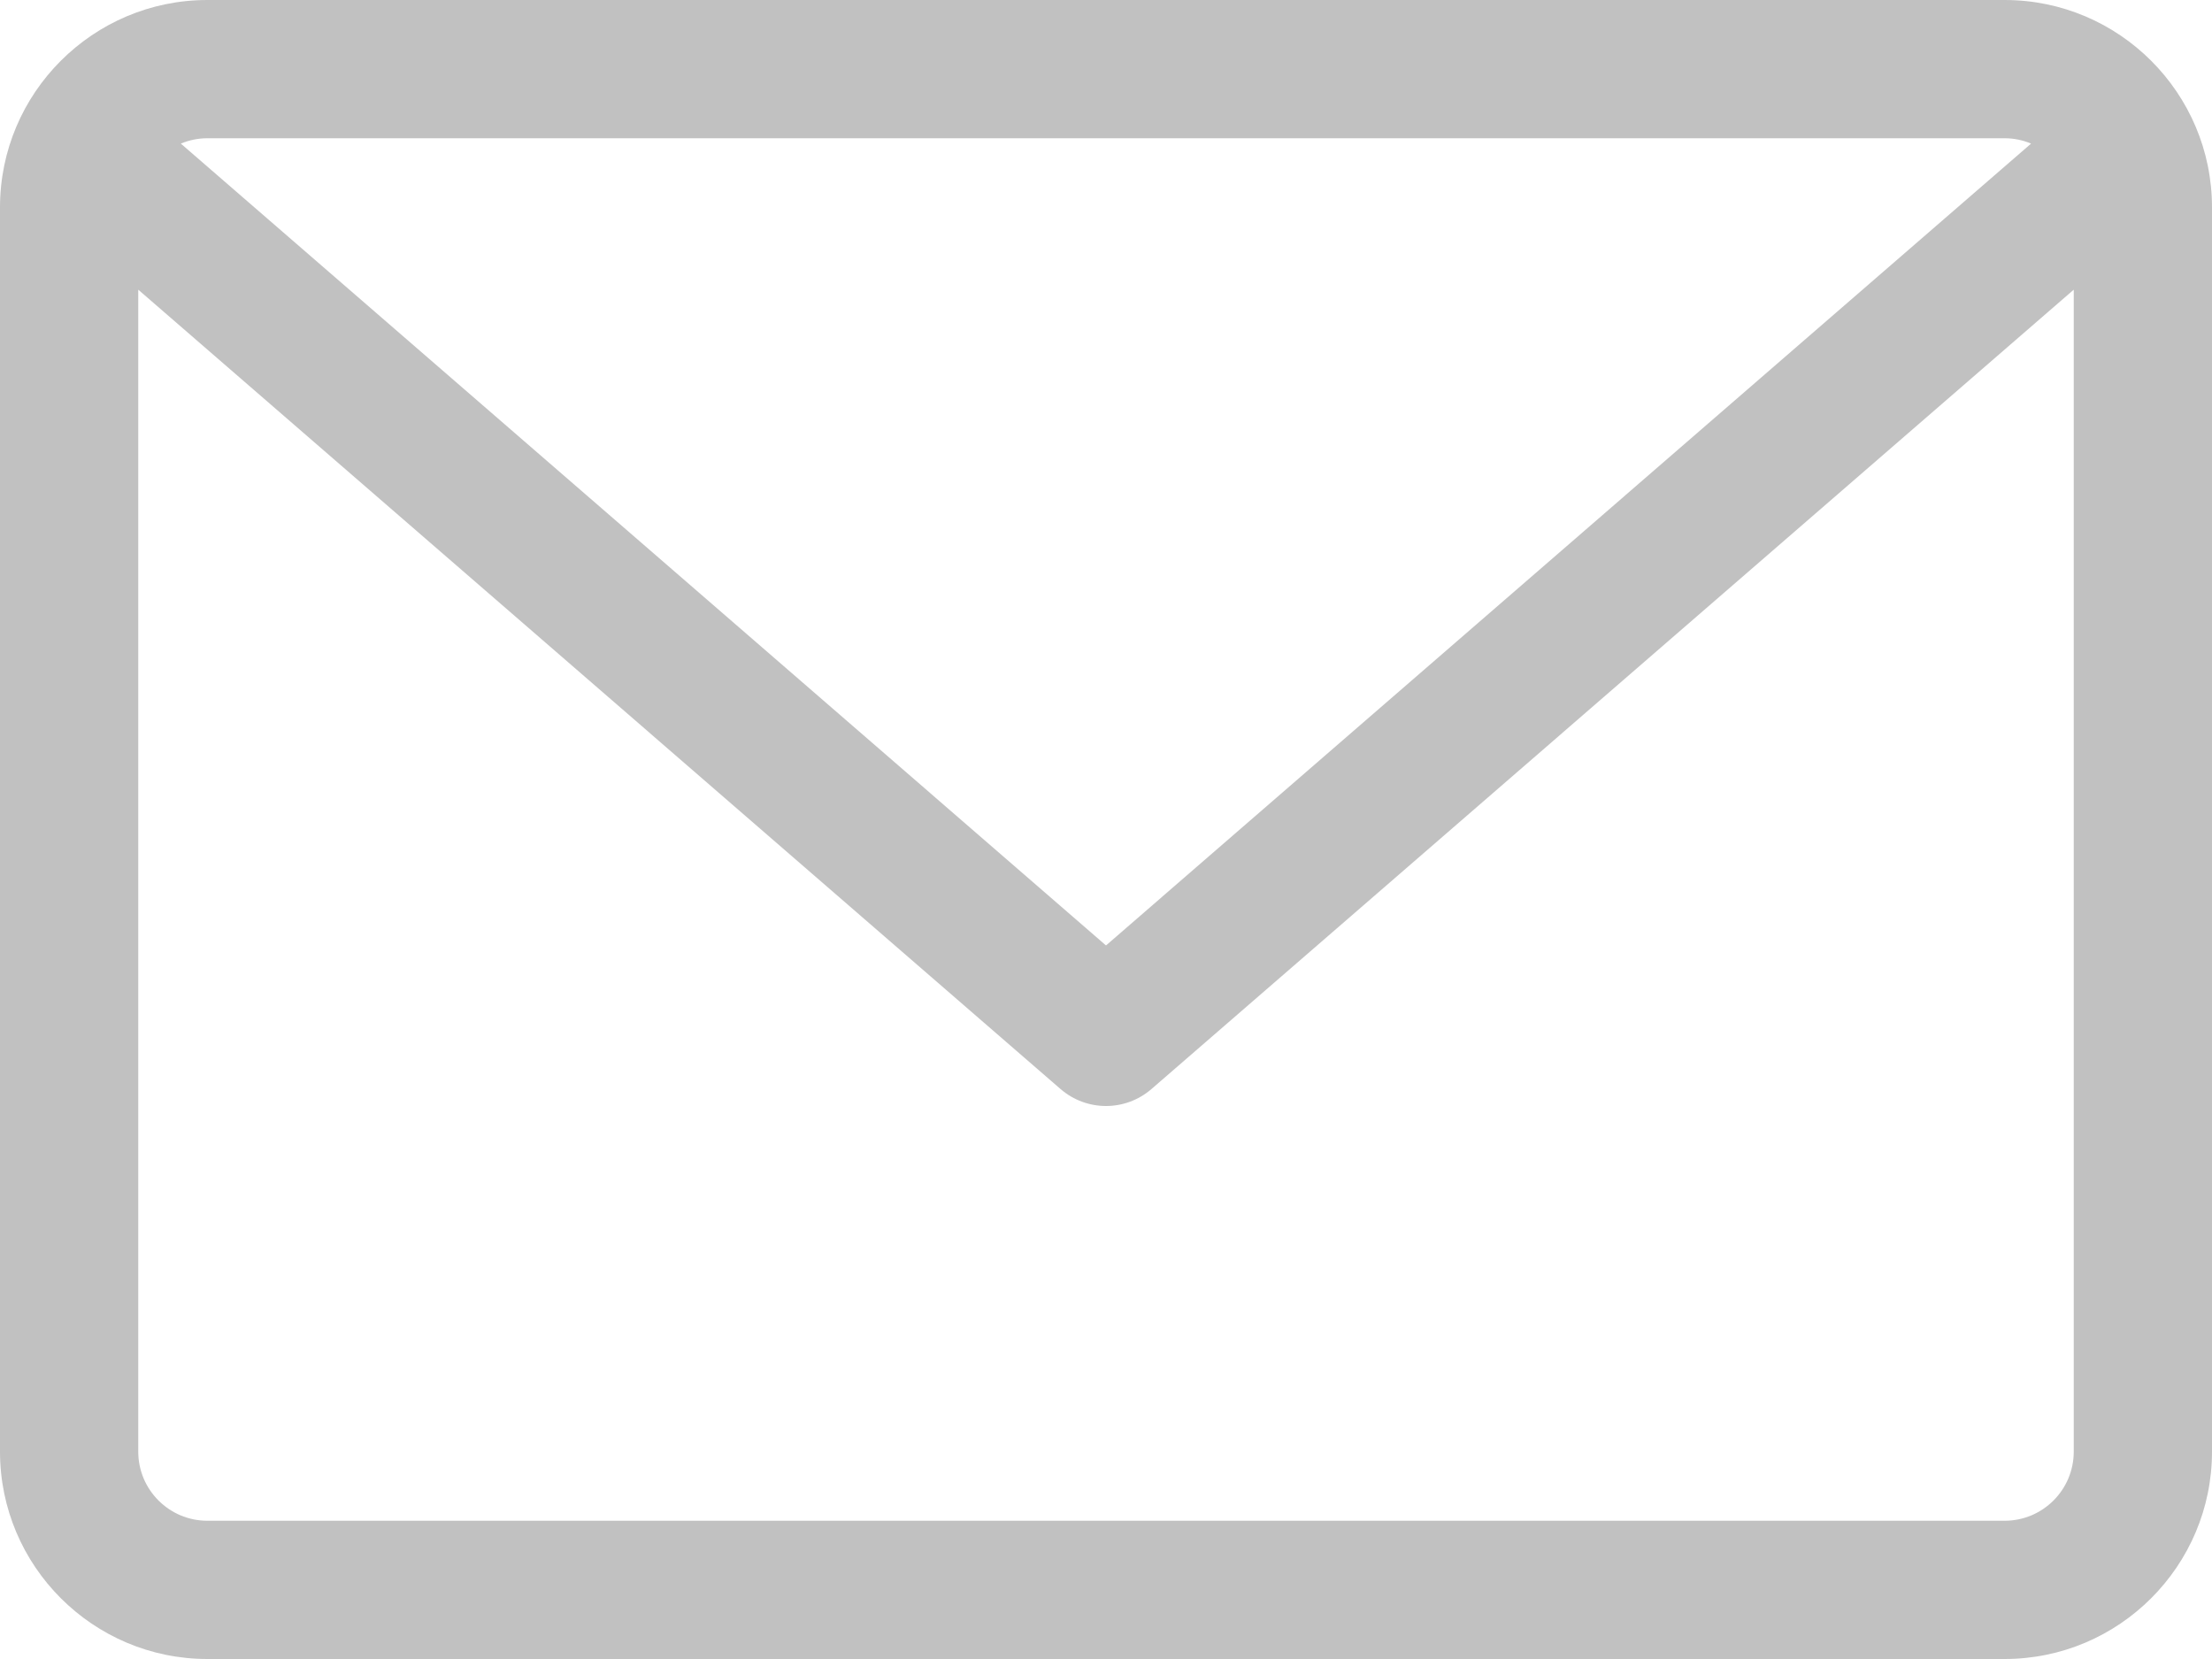
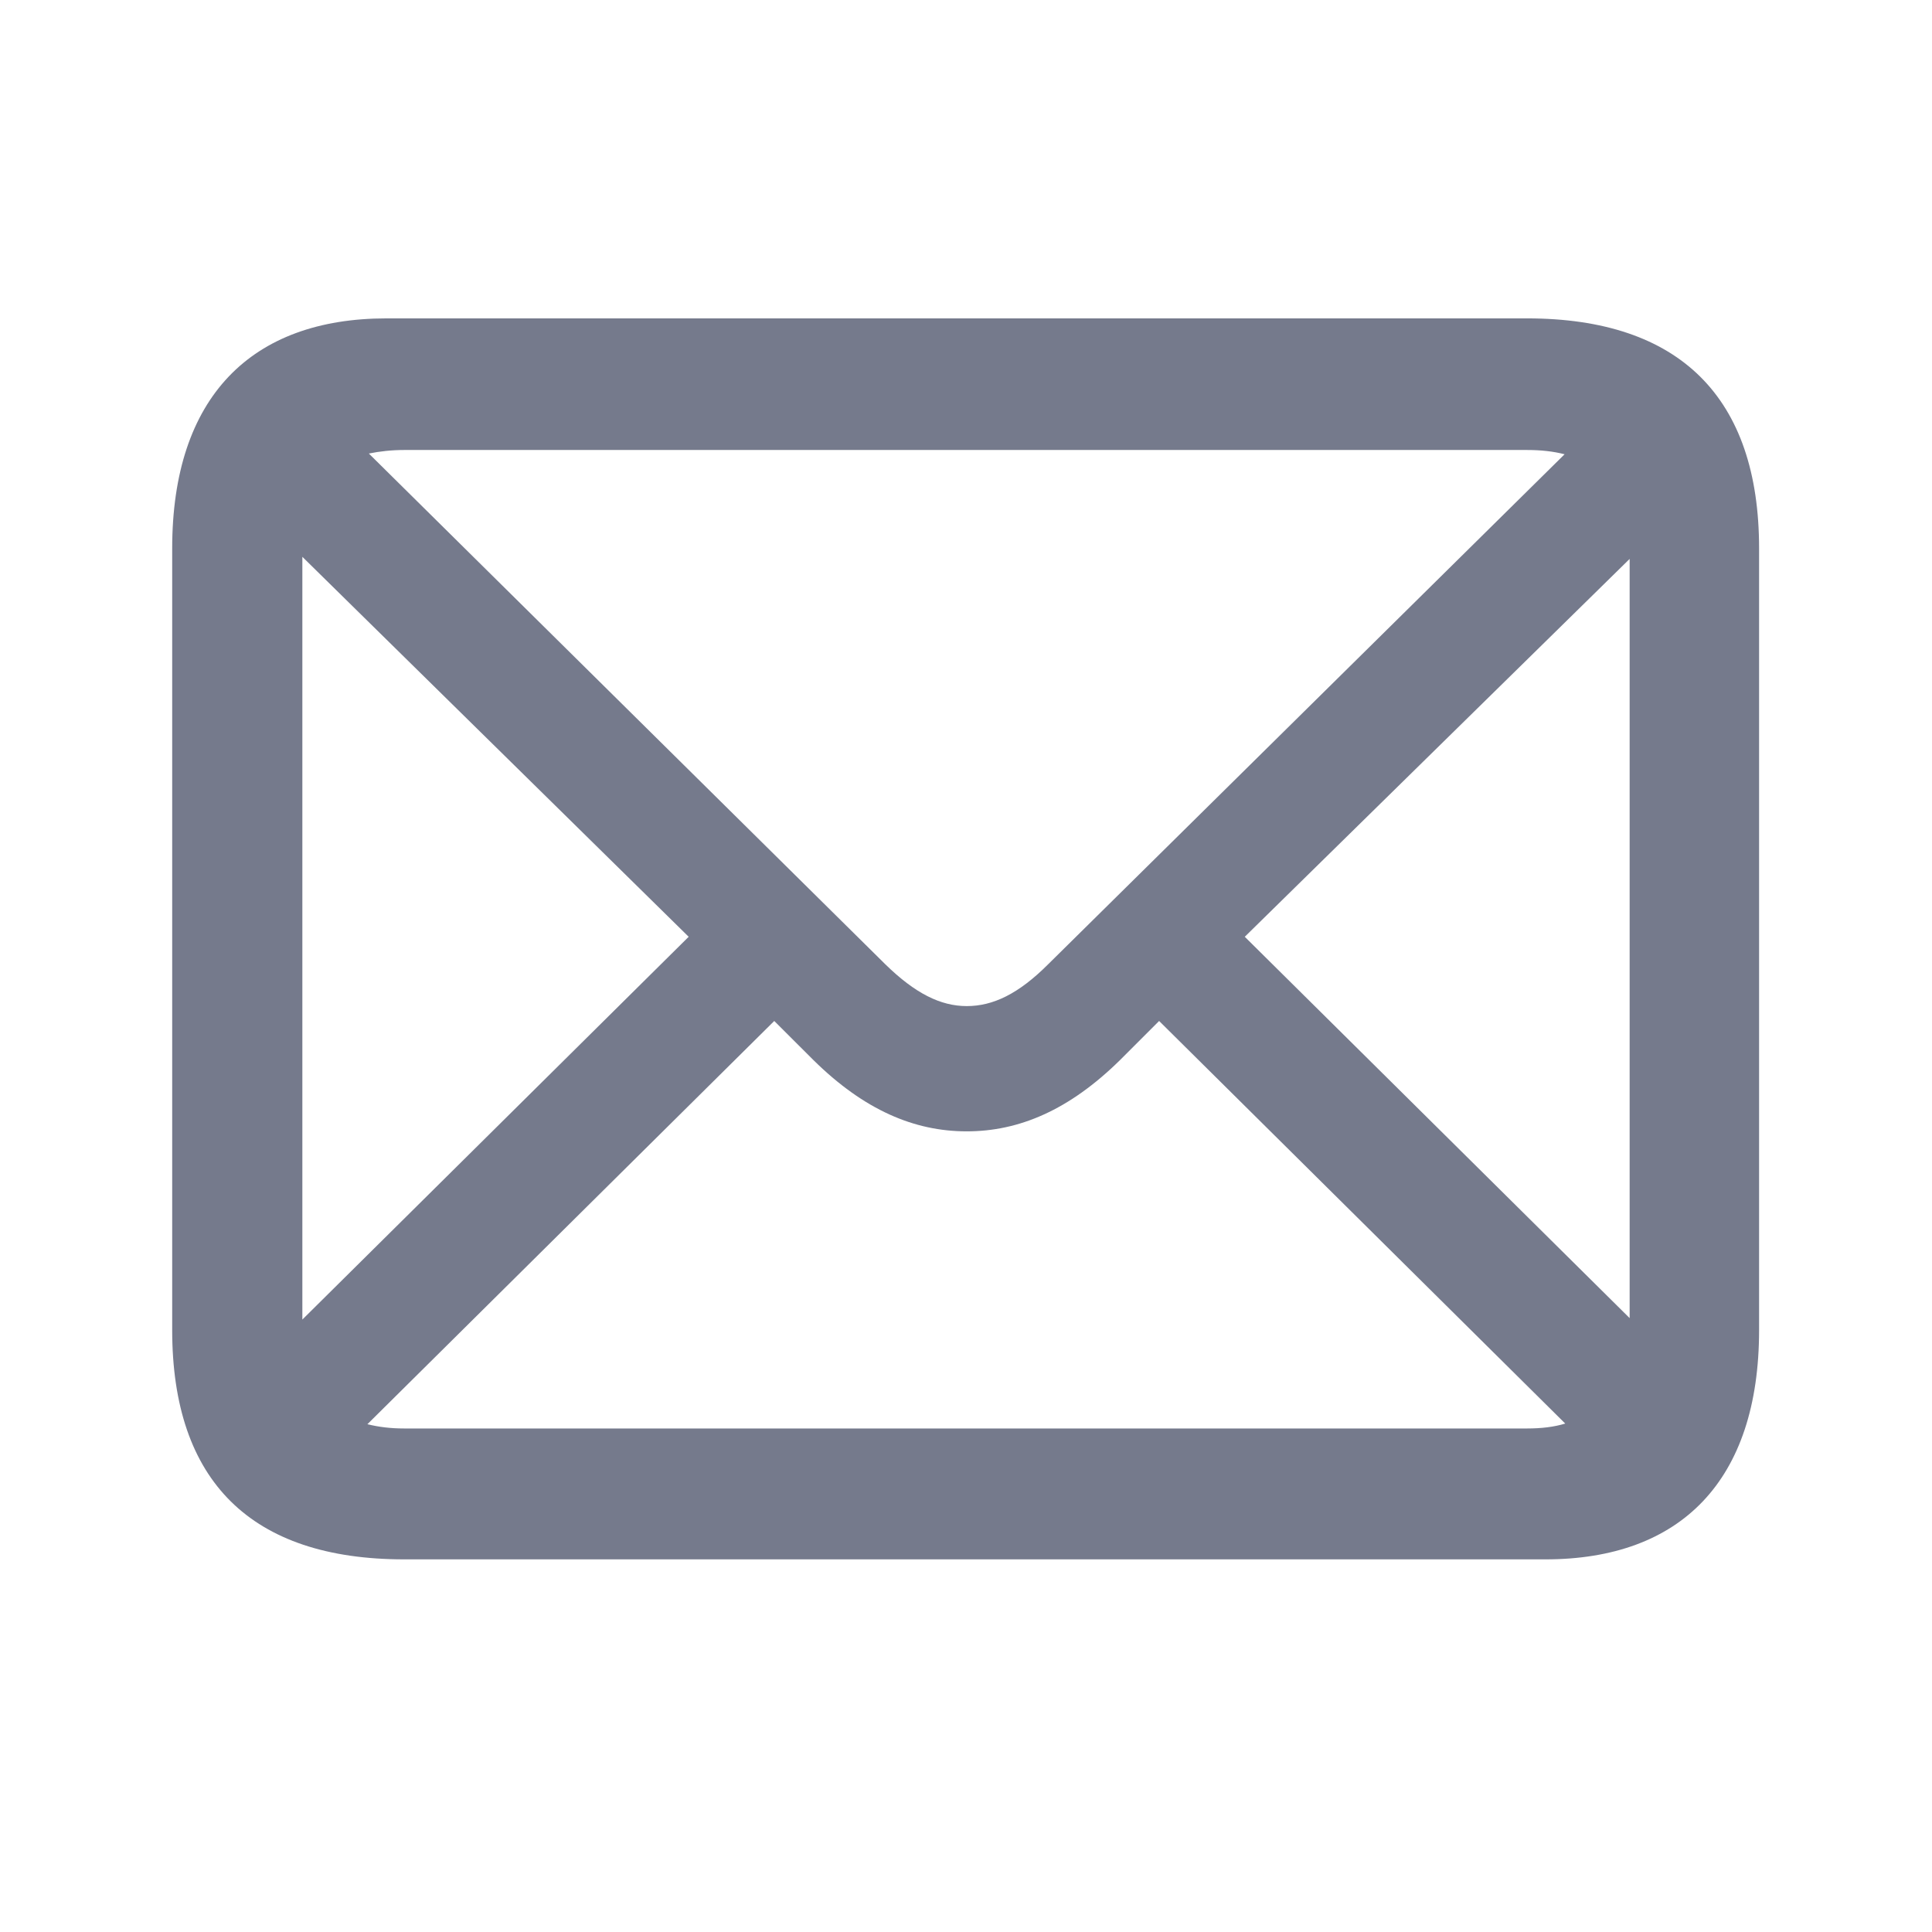
- <svg xmlns="http://www.w3.org/2000/svg" width="24" height="18" viewBox="0 0 24 18" fill="none">
-   <path d="M21.75 0H2.25C1.009 0 0 1.009 0 2.25V15.75C0 16.991 1.009 18 2.25 18H21.75C22.991 18 24 16.991 24 15.75V2.25C24 1.009 22.991 0 21.75 0ZM21.75 1.5C21.852 1.5 21.949 1.521 22.037 1.558L12 10.258L1.962 1.558C2.051 1.521 2.148 1.5 2.25 1.5H21.75ZM21.75 16.5H2.25C1.836 16.5 1.5 16.164 1.5 15.75V3.143L11.508 11.817C11.65 11.939 11.825 12 12 12C12.175 12 12.35 11.939 12.492 11.817L22.5 3.143V15.75C22.5 16.164 22.164 16.5 21.75 16.5Z" fill="#C1C1C1" />
+ <svg xmlns="http://www.w3.org/2000/svg" width="24" height="24" viewBox="0 0 24 24" fill="none">
+   <path d="M5.021 19.371H19.198C20.877 19.371 21.852 18.395 21.852 16.523V6.812C21.852 4.939 20.868 3.955 18.97 3.955H4.802C3.123 3.955 2.139 4.931 2.139 6.812V16.523C2.139 18.404 3.123 19.371 5.021 19.371ZM10.998 11.979L4.582 5.634C4.714 5.607 4.863 5.59 5.021 5.59H18.97C19.145 5.59 19.295 5.607 19.436 5.643L13.02 11.979C12.65 12.349 12.334 12.498 12.009 12.498C11.684 12.498 11.367 12.34 10.998 11.979ZM3.756 6.917L8.555 11.637L3.756 16.392V6.917ZM15.463 11.637L20.244 6.943V16.374L15.463 11.637ZM5.021 17.745C4.854 17.745 4.705 17.727 4.564 17.692L9.618 12.683L10.102 13.166C10.734 13.79 11.358 14.054 12.009 14.054C12.659 14.054 13.283 13.79 13.916 13.166L14.399 12.683L19.444 17.684C19.304 17.727 19.145 17.745 18.97 17.745H5.021Z" fill="#757A8C" />
</svg>
